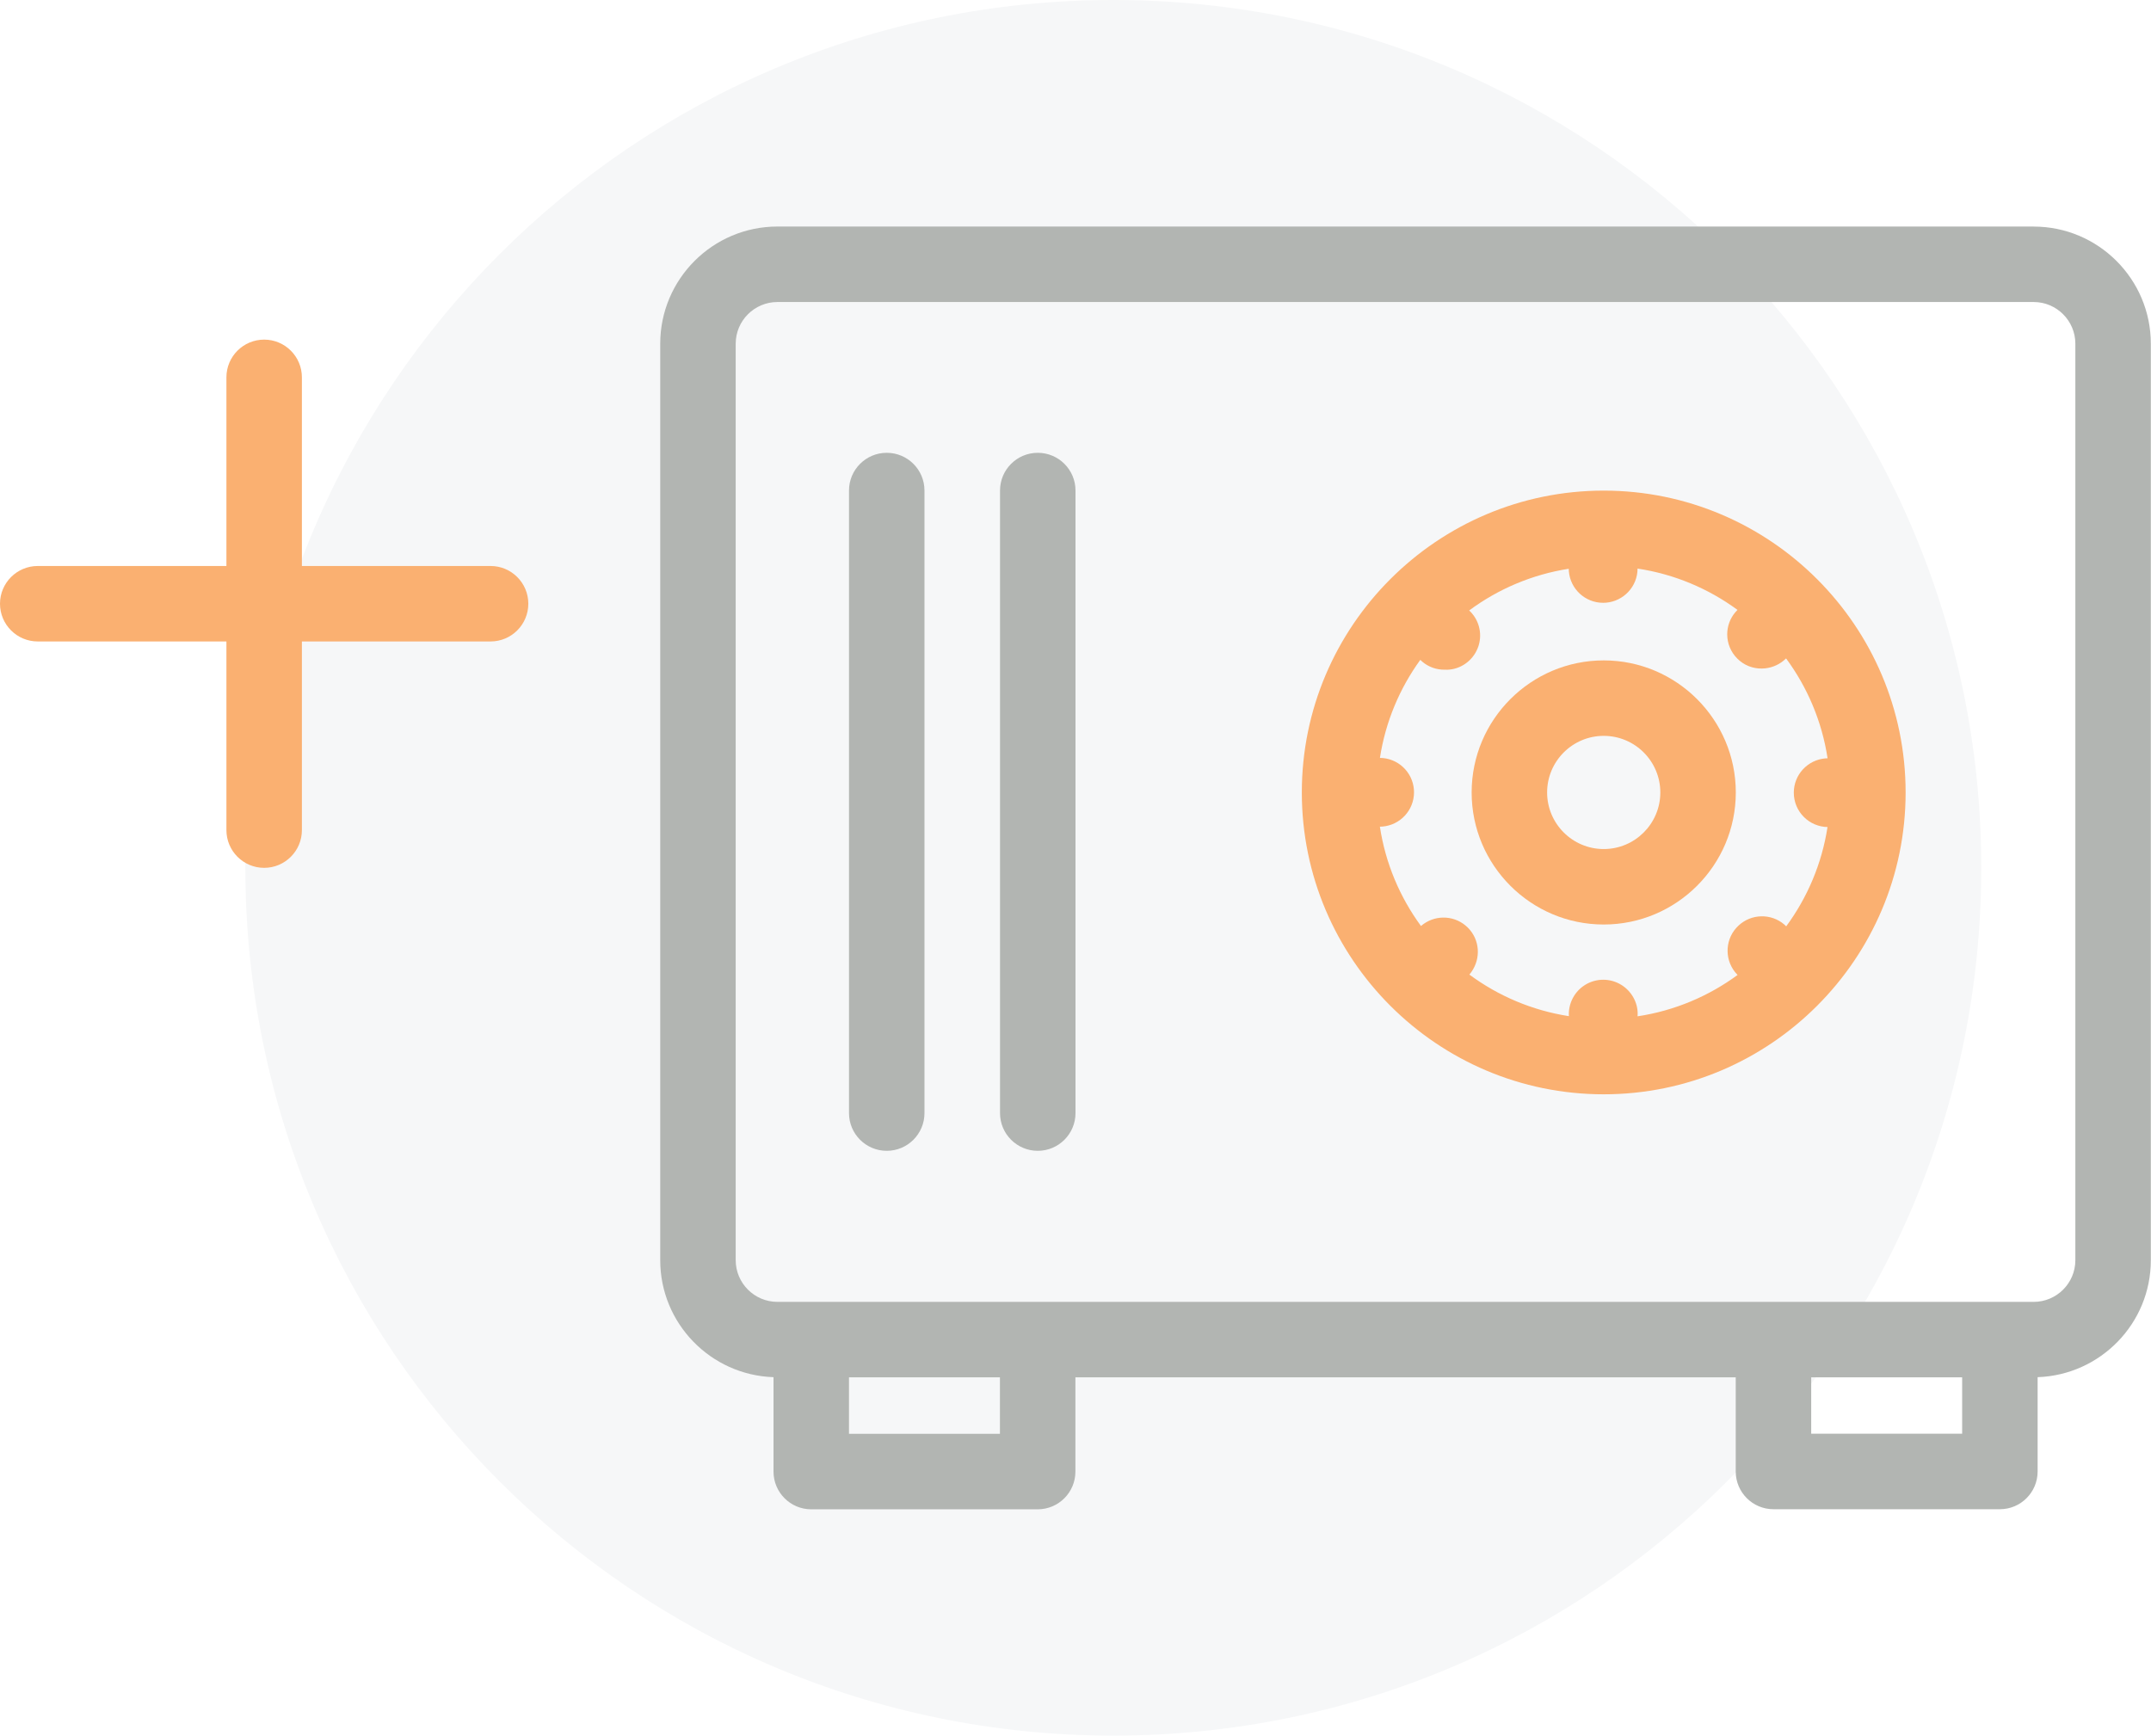
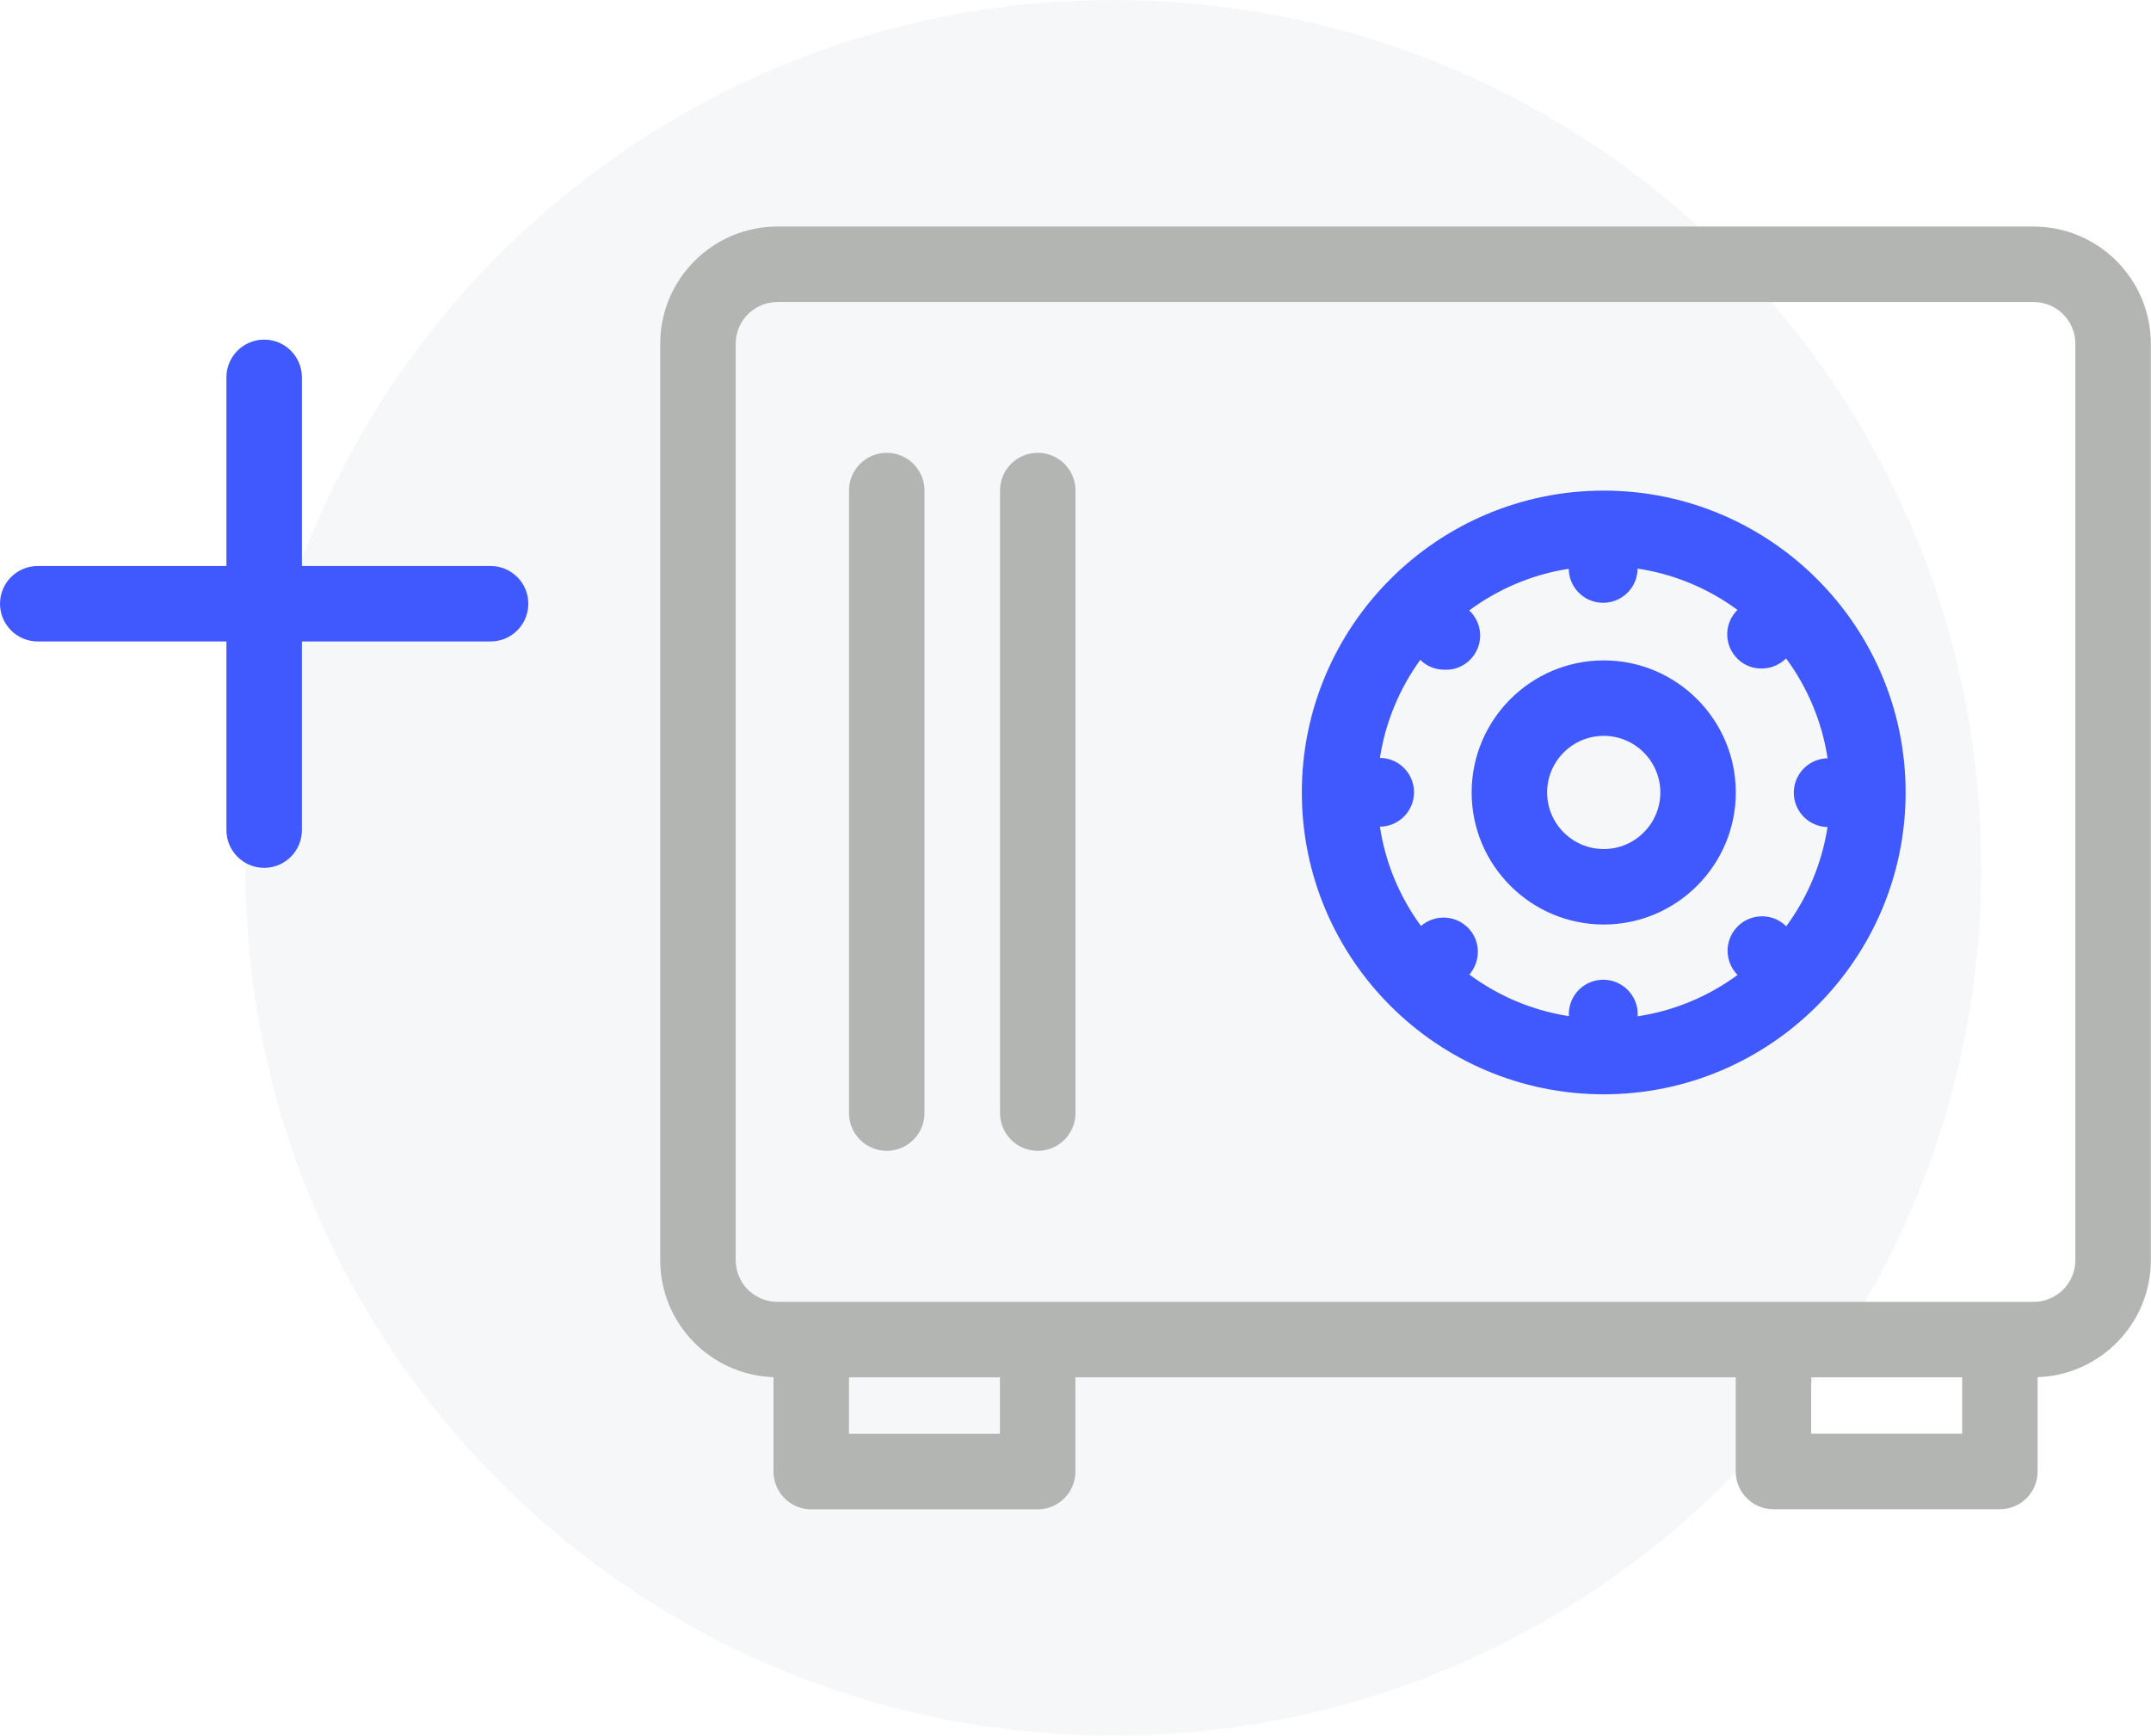
<svg xmlns="http://www.w3.org/2000/svg" width="114" height="92" viewBox="0 0 114 92">
  <g fill="none" fill-rule="evenodd">
    <g>
      <g>
        <g>
          <path fill="#F6F7F8" d="M59.004 0c25.405 0 46 20.595 46 46 0 25.406-20.595 46-46 46s-46-20.594-46-46c0-25.405 20.595-46 46-46" transform="translate(-796 -178) translate(796 178)" />
-           <path fill="#FAB071" d="M26 30.002H16v-10c0-1.105-.896-2-2-2s-2 .895-2 2v10H2c-1.104 0-2 .896-2 2s.896 2 2 2h10v10c0 1.104.896 2 2 2s2-.896 2-2v-10h10c1.104 0 2-.896 2-2s-.896-2-2-2" transform="translate(-796 -178) translate(796 178)" />
+           <path fill="#4059FE" d="M26 30.002H16v-10c0-1.105-.896-2-2-2s-2 .895-2 2v10H2c-1.104 0-2 .896-2 2s.896 2 2 2h10v10c0 1.104.896 2 2 2s2-.896 2-2v-10h10c1.104 0 2-.896 2-2s-.896-2-2-2" transform="translate(-796 -178) translate(796 178)" />
          <path fill="#B2B5B2" d="M109.991 66.798c0 1.22-.992 2.211-2.211 2.211H41.202c-1.218 0-2.211-.992-2.211-2.21v-48.58c0-1.218.993-2.21 2.211-2.21h66.578c1.219 0 2.211.992 2.211 2.21V66.8zm-14 9.2h8V73.01h-8V76zm-50.996.006h8V73.01h-8v2.995zm62.785-63.996H41.202c-3.424 0-6.211 2.787-6.211 6.211V66.8c0 3.353 2.676 6.09 6.004 6.2v5.005c0 1.105.896 2 2 2h12c1.105 0 2-.895 2-2V73.01h34.996V78c0 1.104.896 2 2 2h12c1.104 0 2-.896 2-2v-5c3.327-.114 6-2.847 6-6.2v-48.58c0-3.424-2.786-6.21-6.211-6.21z" transform="translate(-796 -178) translate(796 178)" />
-           <path fill="#FAB071" d="M84.995 26.006c8.822 0 16 7.178 16 16 0 8.823-7.178 16-16 16s-16-7.177-16-16c0-8.822 7.178-16 16-16zm1.793 4.133c-.001.948-.738 1.732-1.675 1.808l-.15.006c-.956 0-1.74-.736-1.816-1.673l-.006-.131c-1.954.304-3.753 1.081-5.277 2.21l-.032-.03c.54.477.743 1.224.53 1.902l-.053.144c-.273.667-.912 1.104-1.594 1.125l-.146-.001c-.435.007-.855-.143-1.184-.42l-.111-.102c-1.093 1.507-1.844 3.278-2.14 5.197h-.016c.957 0 1.741.736 1.817 1.673l.006.15c0 .956-.737 1.74-1.673 1.817l-.136.006c.296 1.947 1.062 3.742 2.178 5.265.682-.59 1.679-.591 2.357-.029l.124.112c.636.633.712 1.627.179 2.371l-.095.121c1.524 1.127 3.322 1.902 5.275 2.204l.003.054c-.056-.635.223-1.248.727-1.624l.131-.089c.587-.362 1.329-.362 1.916 0 .542.335.866.925.867 1.52l-.006.147c1.962-.295 3.77-1.067 5.302-2.193l-.024-.023c-.658-.688-.672-1.755-.058-2.458l.115-.12c.687-.658 1.754-.671 2.45-.065l.093.09c1.12-1.522 1.89-3.317 2.19-5.264l.036.001c-1.007 0-1.823-.816-1.823-1.823 0-.956.737-1.74 1.674-1.817l.116-.005c-.298-1.96-1.072-3.766-2.2-5.295l-.012.012c-.299.292-.686.472-1.093.515l-.176.01c-.49.01-.963-.182-1.304-.528-.342-.34-.534-.803-.534-1.285 0-.429.152-.841.425-1.166l.12-.129c-1.531-1.124-3.338-1.895-5.297-2.19z" transform="translate(-796 -178) translate(796 178)" />
-           <path fill="#FAB071" d="M84.995 39.006c-1.654 0-3 1.346-3 3s1.346 3 3 3 3-1.346 3-3-1.346-3-3-3m0 10c-3.86 0-7-3.141-7-7 0-3.86 3.14-7 7-7 3.859 0 7 3.14 7 7 0 3.859-3.141 7-7 7" transform="translate(-796 -178) translate(796 178)" />
+           <path fill="#4059FE" d="M84.995 26.006c8.822 0 16 7.178 16 16 0 8.823-7.178 16-16 16s-16-7.177-16-16c0-8.822 7.178-16 16-16zm1.793 4.133c-.001.948-.738 1.732-1.675 1.808l-.15.006c-.956 0-1.74-.736-1.816-1.673l-.006-.131c-1.954.304-3.753 1.081-5.277 2.21l-.032-.03c.54.477.743 1.224.53 1.902l-.053.144c-.273.667-.912 1.104-1.594 1.125l-.146-.001c-.435.007-.855-.143-1.184-.42l-.111-.102c-1.093 1.507-1.844 3.278-2.14 5.197h-.016c.957 0 1.741.736 1.817 1.673l.006.15c0 .956-.737 1.74-1.673 1.817l-.136.006c.296 1.947 1.062 3.742 2.178 5.265.682-.59 1.679-.591 2.357-.029l.124.112c.636.633.712 1.627.179 2.371l-.095.121c1.524 1.127 3.322 1.902 5.275 2.204l.003.054c-.056-.635.223-1.248.727-1.624l.131-.089c.587-.362 1.329-.362 1.916 0 .542.335.866.925.867 1.52l-.006.147c1.962-.295 3.77-1.067 5.302-2.193l-.024-.023c-.658-.688-.672-1.755-.058-2.458l.115-.12c.687-.658 1.754-.671 2.45-.065l.093.09c1.12-1.522 1.89-3.317 2.19-5.264l.036.001c-1.007 0-1.823-.816-1.823-1.823 0-.956.737-1.74 1.674-1.817l.116-.005c-.298-1.96-1.072-3.766-2.2-5.295l-.012.012c-.299.292-.686.472-1.093.515l-.176.01c-.49.01-.963-.182-1.304-.528-.342-.34-.534-.803-.534-1.285 0-.429.152-.841.425-1.166l.12-.129c-1.531-1.124-3.338-1.895-5.297-2.19z" transform="translate(-796 -178) translate(796 178)" />
+           <path fill="#4059FE" d="M84.995 39.006c-1.654 0-3 1.346-3 3s1.346 3 3 3 3-1.346 3-3-1.346-3-3-3m0 10c-3.86 0-7-3.141-7-7 0-3.86 3.14-7 7-7 3.859 0 7 3.14 7 7 0 3.859-3.141 7-7 7" transform="translate(-796 -178) translate(796 178)" />
          <path fill="#B2B5B2" d="M46.996 61.002c-1.104 0-2-.896-2-2v-33c0-1.105.896-2 2-2s2 .895 2 2v33c0 1.104-.896 2-2 2M55 61.002c-1.104 0-2-.896-2-2v-33c0-1.105.896-2 2-2s2 .895 2 2v33c0 1.104-.896 2-2 2" transform="translate(-796 -178) translate(796 178)" />
        </g>
      </g>
    </g>
  </g>
</svg>
